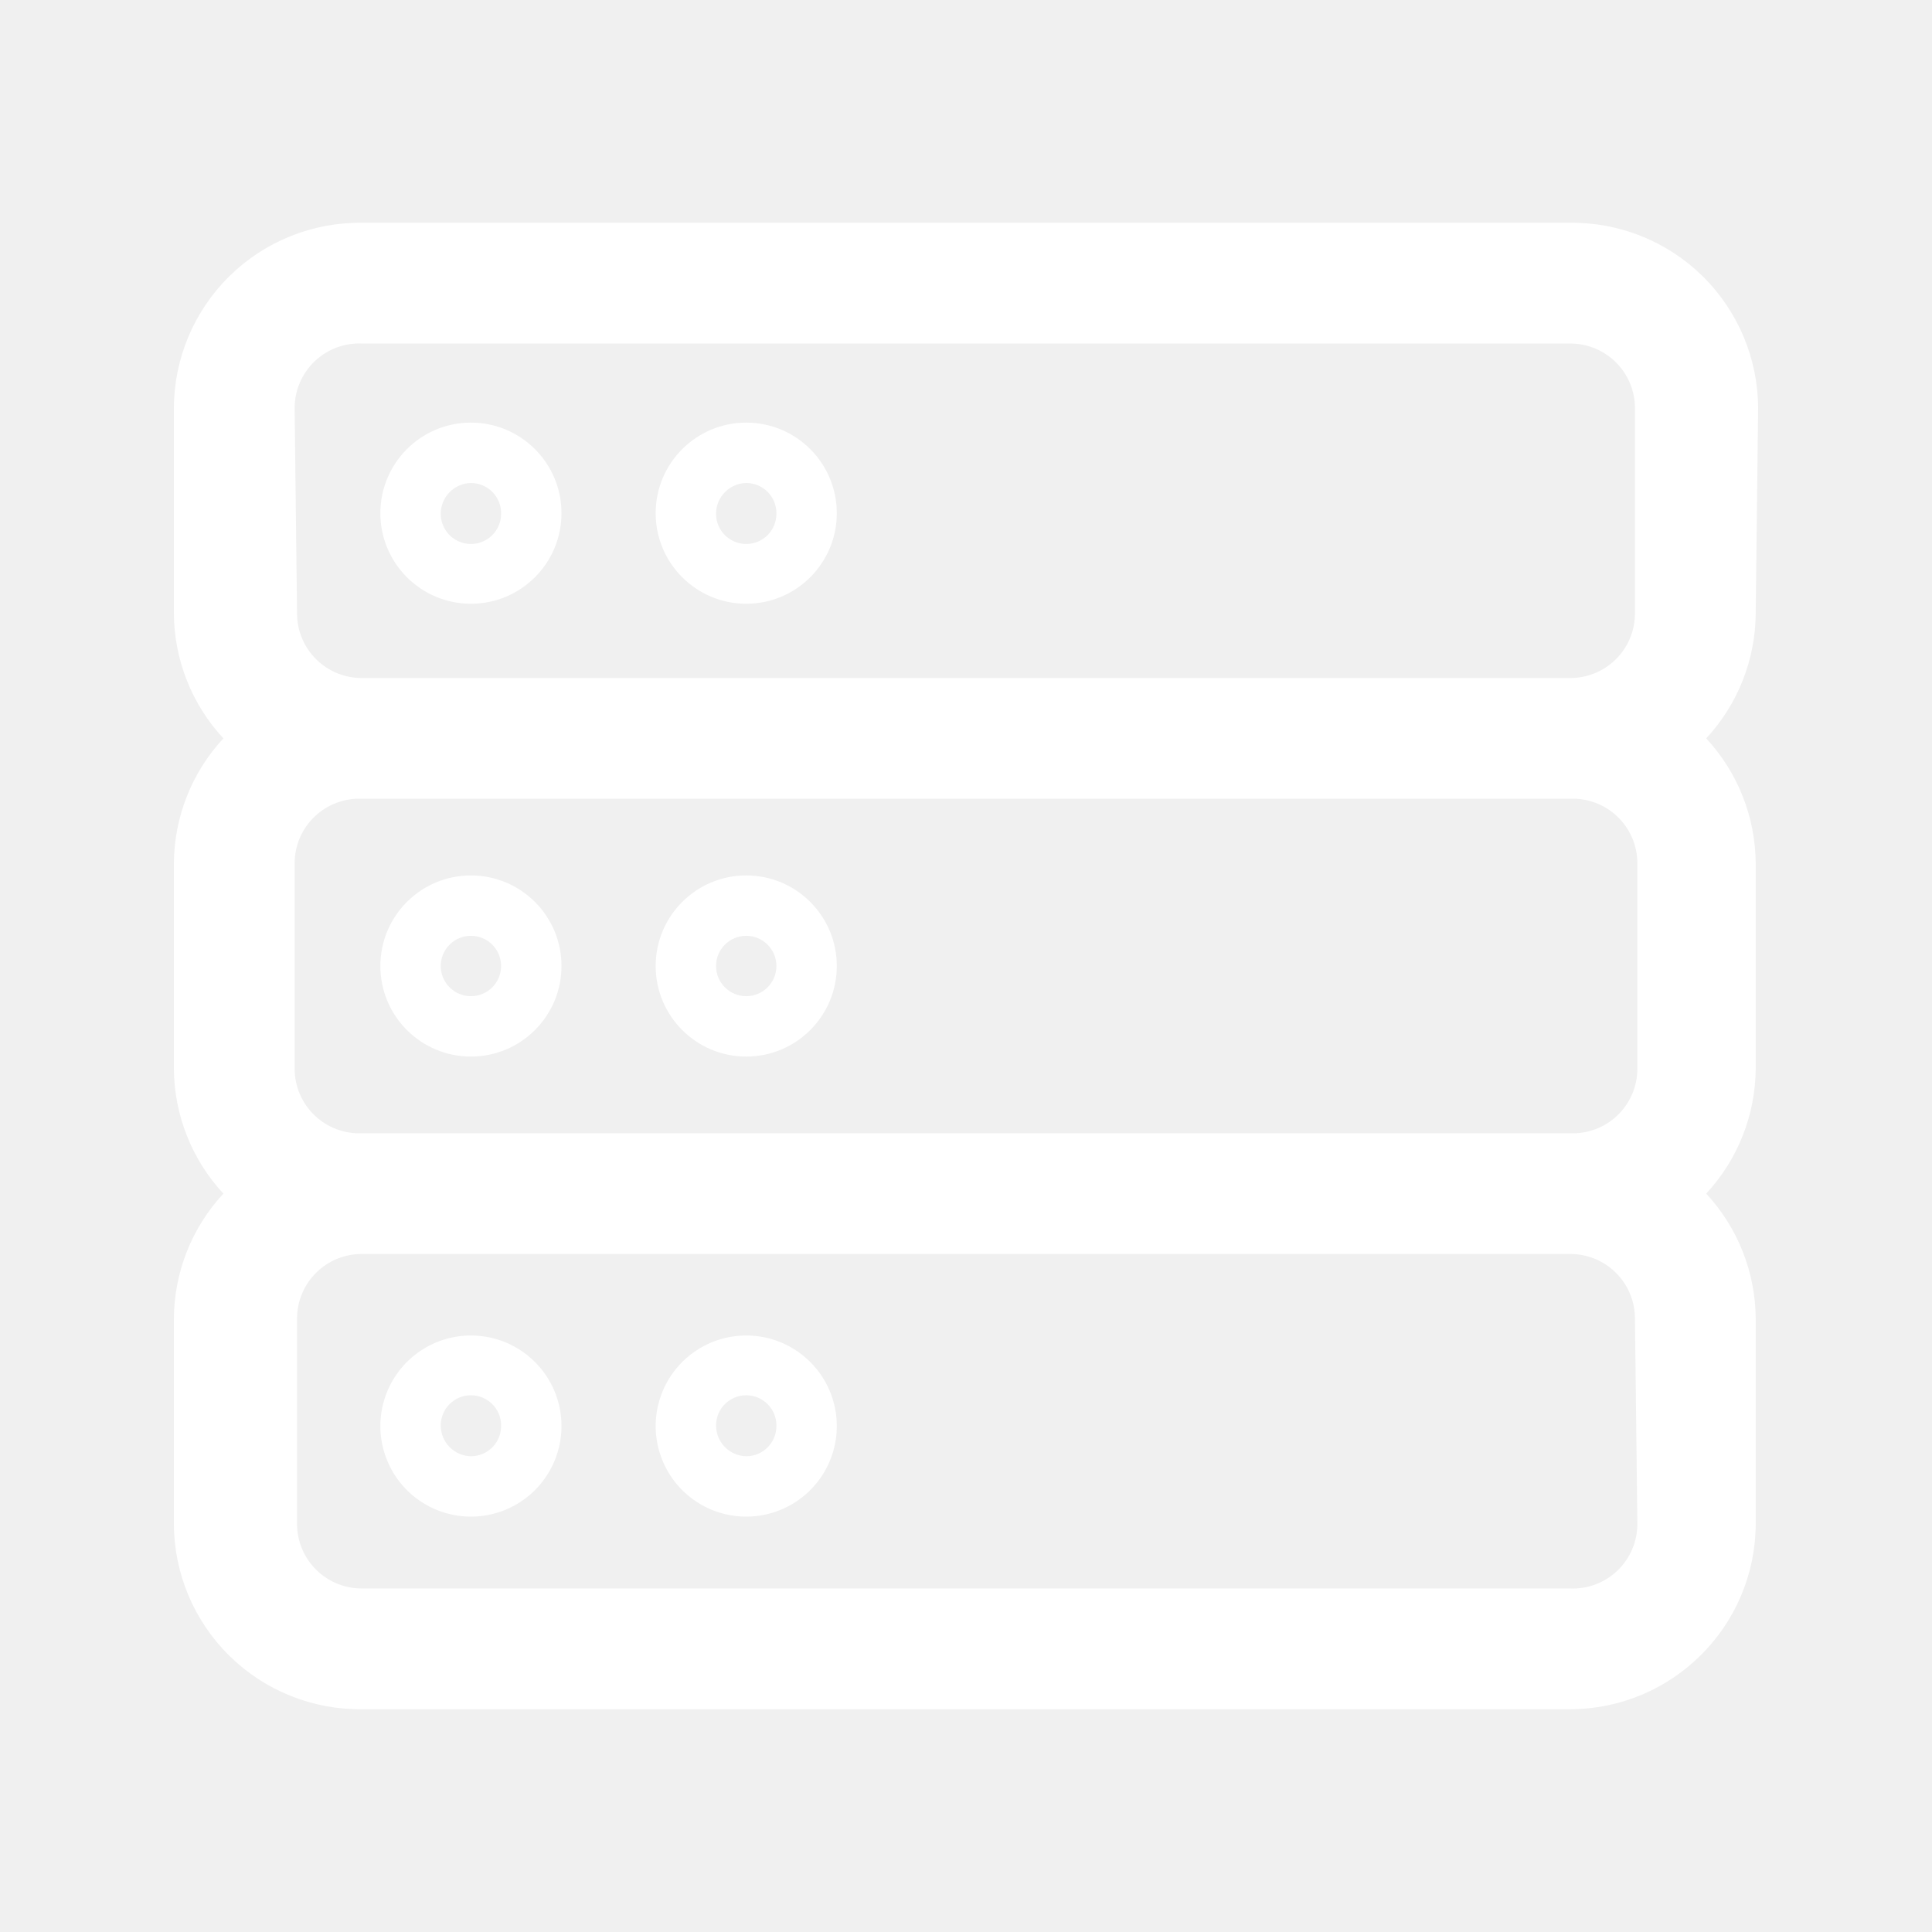
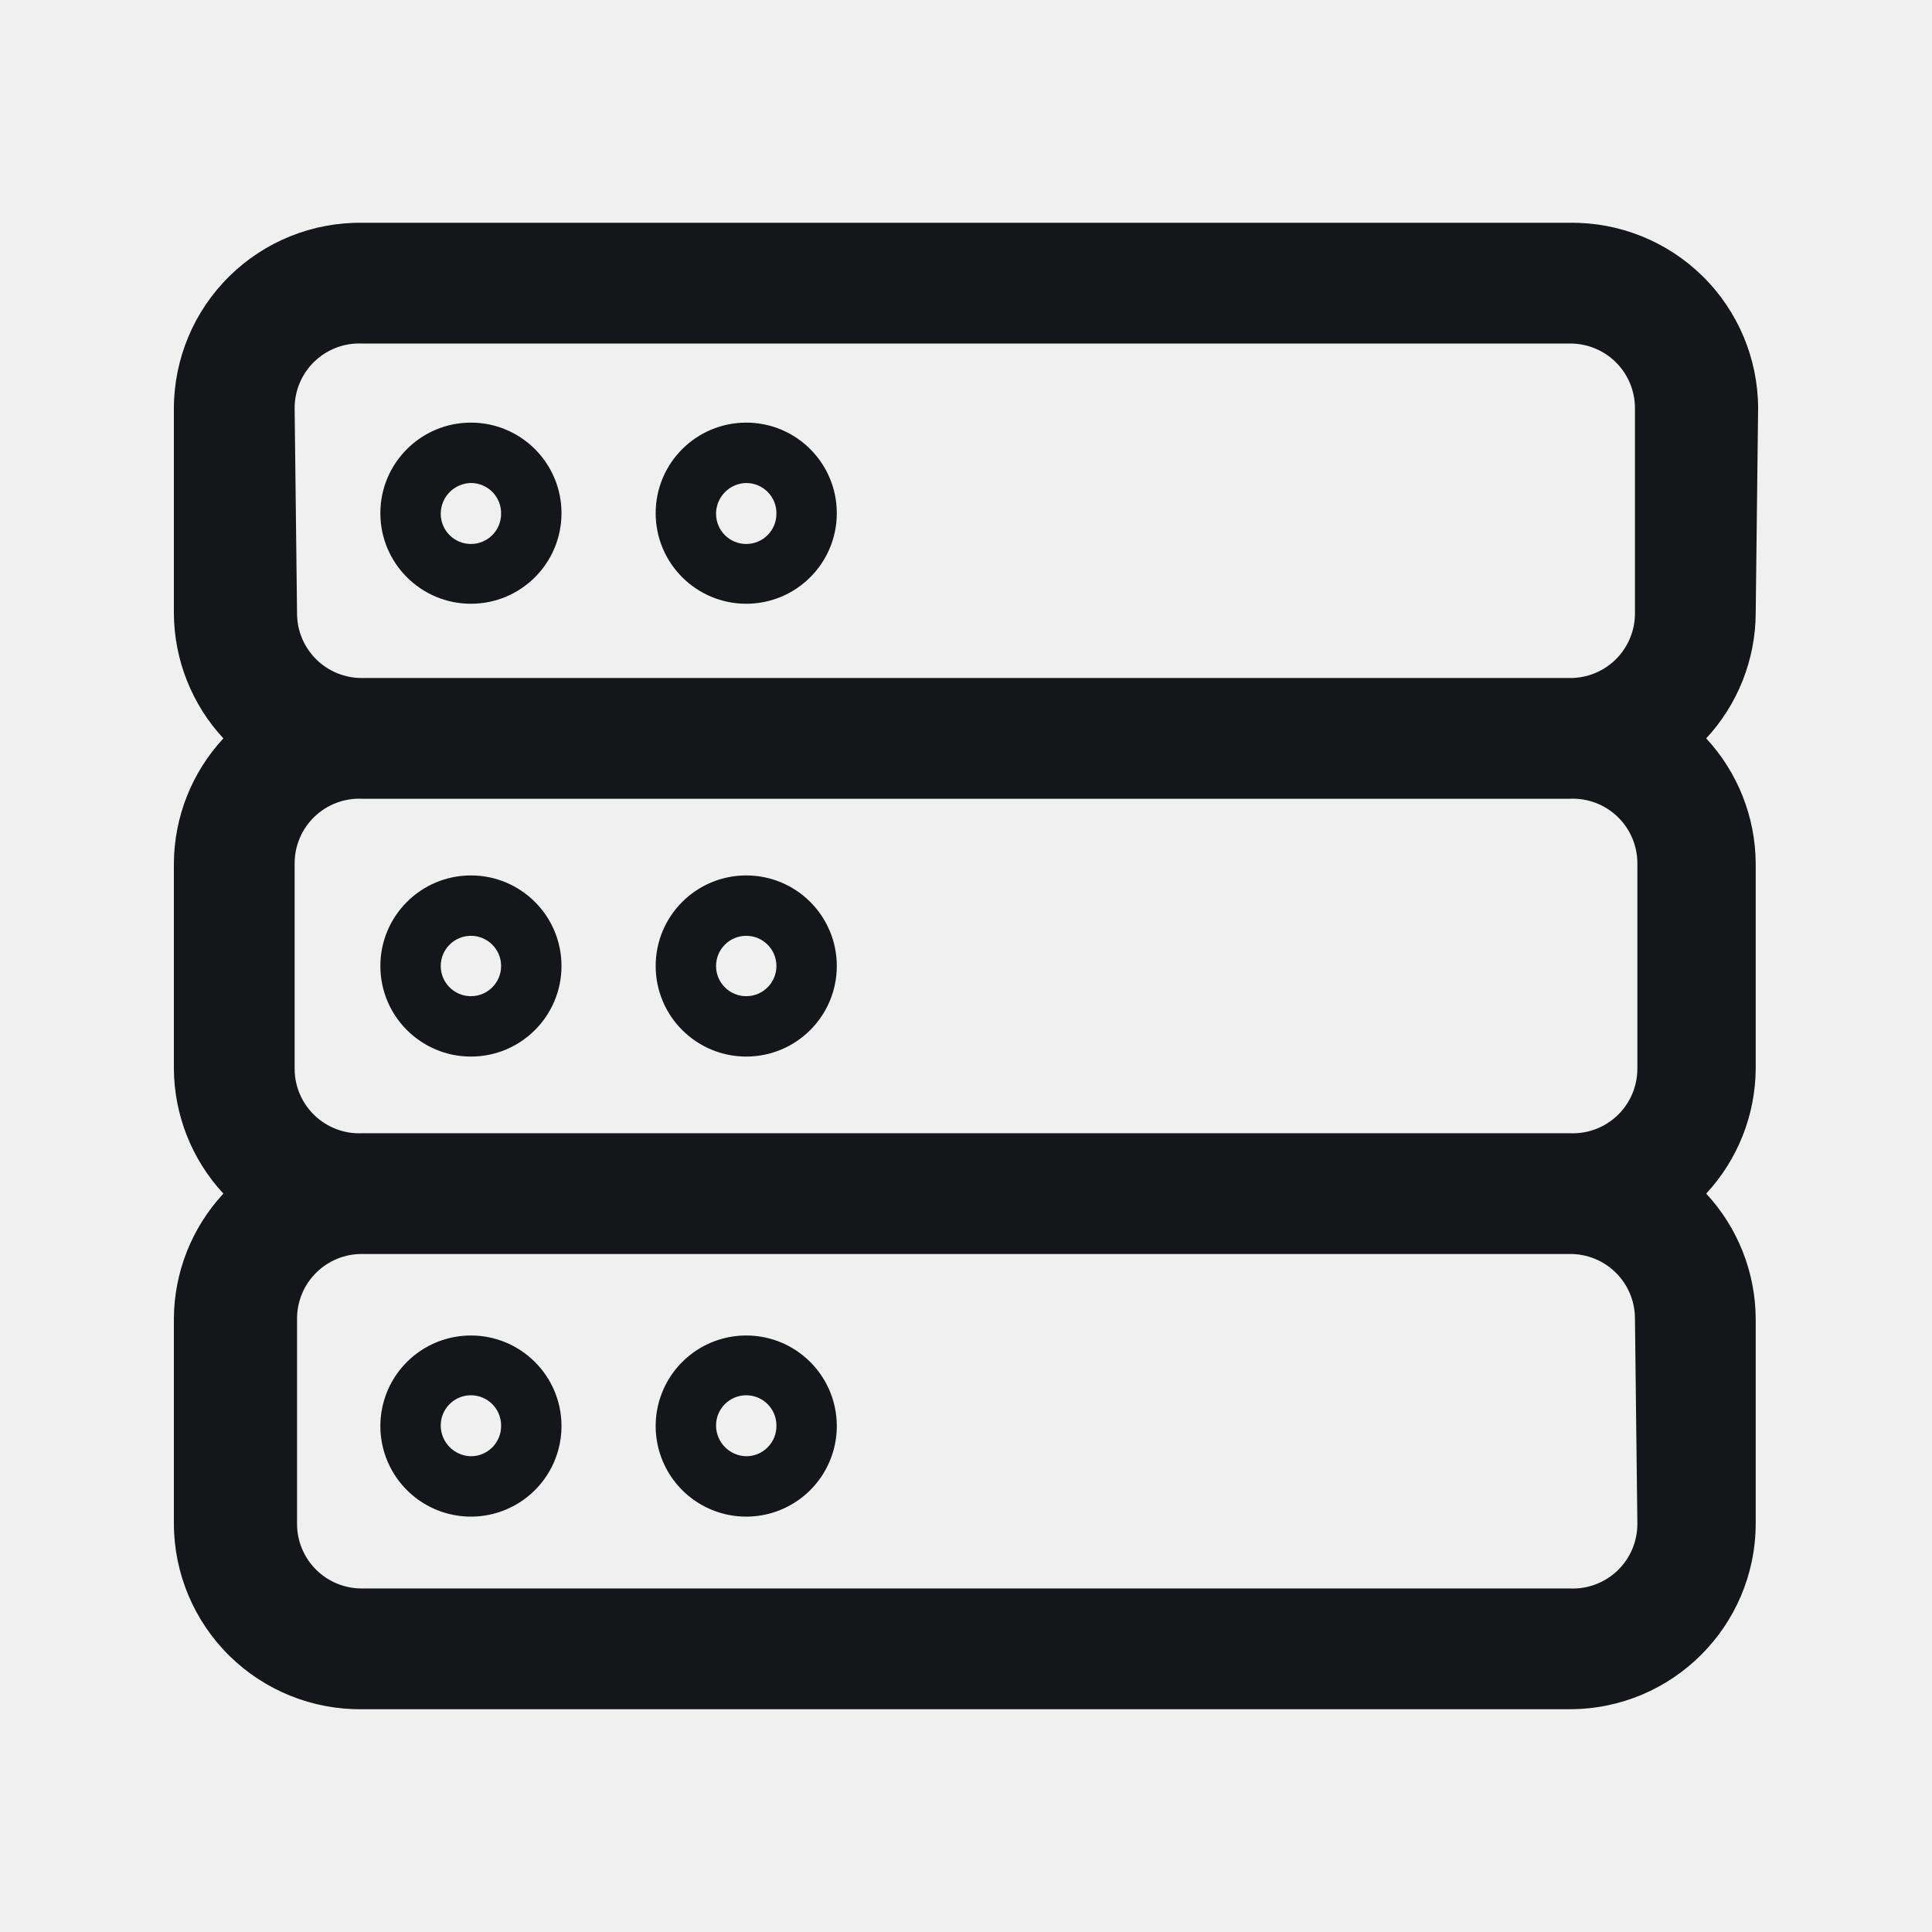
<svg xmlns="http://www.w3.org/2000/svg" viewBox="0 0 32 32">
-   <path fill="#fff" d="m29.12 6.76a3.08 3.08 0 0 0 -3.12-3.07h-20a3.08 3.08 0 0 0 -3.12 3.07v3.4a3.07 3.07 0 0 0 .82 2.07 3.07 3.07 0 0 0 -.82 2.07v3.4a3.07 3.07 0 0 0 .82 2.07 3.07 3.07 0 0 0 -.82 2.07v3.4a3.08 3.08 0 0 0 3.12 3.07h20a3.08 3.08 0 0 0 3.08-3.07v-3.4a3.07 3.07 0 0 0 -.82-2.07 3.07 3.07 0 0 0 .82-2.07v-3.4a3.07 3.07 0 0 0 -.82-2.07 3.07 3.07 0 0 0 .82-2.07zm-24.24 0a1.07 1.07 0 0 1 1.12-1.07h20a1.07 1.07 0 0 1 1.08 1.07v3.4a1.07 1.07 0 0 1 -1.08 1.07h-20a1.07 1.07 0 0 1 -1.08-1.07zm22.24 7.54v3.4a1.07 1.07 0 0 1 -1.12 1.07h-20a1.07 1.07 0 0 1 -1.12-1.07v-3.4a1.07 1.07 0 0 1 1.12-1.07h20a1.07 1.07 0 0 1 1.12 1.07zm0 10.94a1.07 1.07 0 0 1 -1.12 1.07h-20a1.07 1.07 0 0 1 -1.08-1.07v-3.4a1.07 1.07 0 0 1 1.08-1.07h20a1.07 1.07 0 0 1 1.08 1.07z" />
-   <path fill="#fff" d="m7.8 22.12a1.5 1.5 0 1 0 1.5 1.49 1.5 1.5 0 0 0 -1.5-1.49zm0 2a.51.51 0 0 1 -.5-.51.5.5 0 0 1 .5-.5.5.5 0 0 1 .5.5.5.5 0 0 1 -.5.51z" />
-   <path fill="#fff" d="m12.36 22.12a1.5 1.5 0 1 0 1.5 1.49 1.5 1.5 0 0 0 -1.5-1.49zm0 2a.51.51 0 0 1 -.5-.51.5.5 0 0 1 .5-.5.5.5 0 0 1 .5.5.5.5 0 0 1 -.5.51z" />
-   <path fill="#fff" d="m7.8 17.5a1.5 1.5 0 1 0 -1.5-1.5 1.5 1.5 0 0 0 1.5 1.5zm0-2a.5.5 0 0 1 0 1 .5.5 0 0 1 0-1z" />
-   <path fill="#fff" d="m12.36 17.5a1.5 1.5 0 1 0 -1.5-1.5 1.5 1.5 0 0 0 1.5 1.5zm0-2a.5.5 0 0 1 0 1 .5.5 0 0 1 0-1z" />
-   <path fill="#fff" d="m7.8 10a1.5 1.5 0 1 0 0-3 1.5 1.5 0 1 0 0 3zm0-2a.5.5 0 0 1 .5.51.5.5 0 0 1 -.5.5.5.5 0 0 1 -.5-.5.51.51 0 0 1 .5-.51z" />
-   <path fill="#fff" d="m12.36 10a1.5 1.5 0 1 0 0-3 1.5 1.5 0 1 0 0 3zm0-2a.5.5 0 0 1 .5.51.5.5 0 0 1 -.5.5.5.5 0 0 1 -.5-.5.51.51 0 0 1 .5-.51z" />
+   <path fill="#151619" d="m29.12 6.76a3.08 3.08 0 0 0 -3.12-3.07h-20a3.08 3.08 0 0 0 -3.12 3.07v3.4a3.07 3.07 0 0 0 .82 2.07 3.07 3.07 0 0 0 -.82 2.07v3.4a3.07 3.07 0 0 0 .82 2.07 3.07 3.07 0 0 0 -.82 2.07v3.4a3.08 3.08 0 0 0 3.12 3.07h20a3.08 3.08 0 0 0 3.08-3.07v-3.4a3.07 3.07 0 0 0 -.82-2.07 3.07 3.07 0 0 0 .82-2.07v-3.4a3.07 3.07 0 0 0 -.82-2.07 3.07 3.07 0 0 0 .82-2.07zm-24.24 0a1.07 1.07 0 0 1 1.12-1.07h20a1.07 1.07 0 0 1 1.08 1.07v3.4a1.07 1.07 0 0 1 -1.08 1.07h-20a1.07 1.07 0 0 1 -1.08-1.07zm22.24 7.54v3.4a1.07 1.07 0 0 1 -1.12 1.07h-20a1.07 1.07 0 0 1 -1.12-1.07v-3.4a1.07 1.07 0 0 1 1.12-1.07h20a1.07 1.07 0 0 1 1.12 1.07zm0 10.94a1.07 1.07 0 0 1 -1.12 1.07h-20a1.07 1.07 0 0 1 -1.08-1.07v-3.4a1.07 1.07 0 0 1 1.08-1.07h20a1.07 1.07 0 0 1 1.08 1.07z" />
+   <path fill="#151619" d="m7.8 22.12a1.5 1.5 0 1 0 1.5 1.49 1.5 1.5 0 0 0 -1.5-1.49zm0 2a.51.51 0 0 1 -.5-.51.5.5 0 0 1 .5-.5.5.5 0 0 1 .5.5.5.5 0 0 1 -.5.51z" />
+   <path fill="#151619" d="m12.36 22.12a1.5 1.5 0 1 0 1.5 1.49 1.5 1.5 0 0 0 -1.5-1.49zm0 2a.51.51 0 0 1 -.5-.51.5.5 0 0 1 .5-.5.5.5 0 0 1 .5.5.5.5 0 0 1 -.5.51z" />
+   <path fill="#151619" d="m7.8 17.5a1.5 1.5 0 1 0 -1.5-1.5 1.5 1.5 0 0 0 1.5 1.5zm0-2a.5.5 0 0 1 0 1 .5.5 0 0 1 0-1z" />
+   <path fill="#151619" d="m12.36 17.5a1.5 1.5 0 1 0 -1.5-1.5 1.5 1.5 0 0 0 1.5 1.5zm0-2a.5.5 0 0 1 0 1 .5.5 0 0 1 0-1z" />
+   <path fill="#151619" d="m7.8 10a1.5 1.5 0 1 0 0-3 1.5 1.5 0 1 0 0 3zm0-2a.5.5 0 0 1 .5.51.5.5 0 0 1 -.5.5.5.5 0 0 1 -.5-.5.51.51 0 0 1 .5-.51z" />
+   <path fill="#151619" d="m12.36 10a1.5 1.5 0 1 0 0-3 1.5 1.5 0 1 0 0 3zm0-2a.5.5 0 0 1 .5.51.5.5 0 0 1 -.5.5.5.5 0 0 1 -.5-.5.51.51 0 0 1 .5-.51z" />
</svg>
